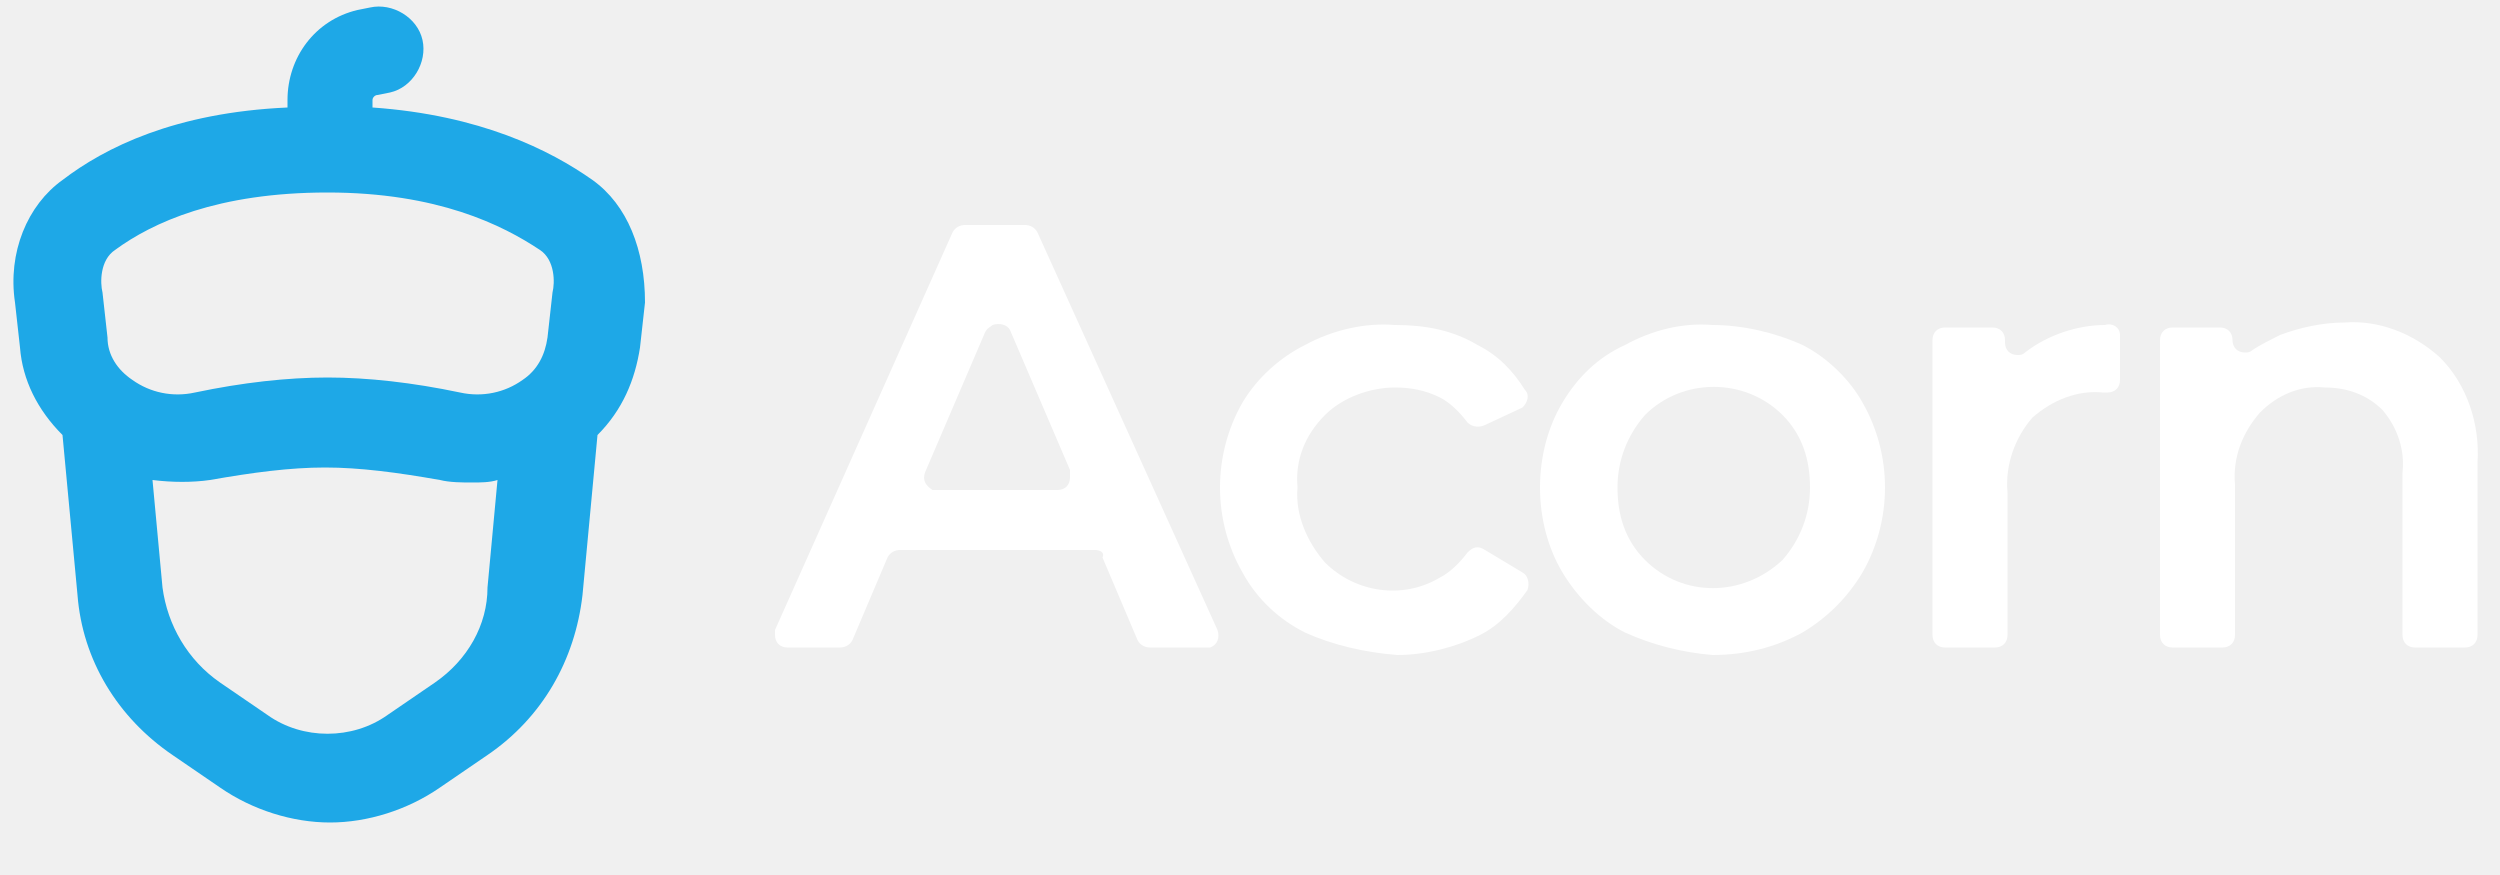
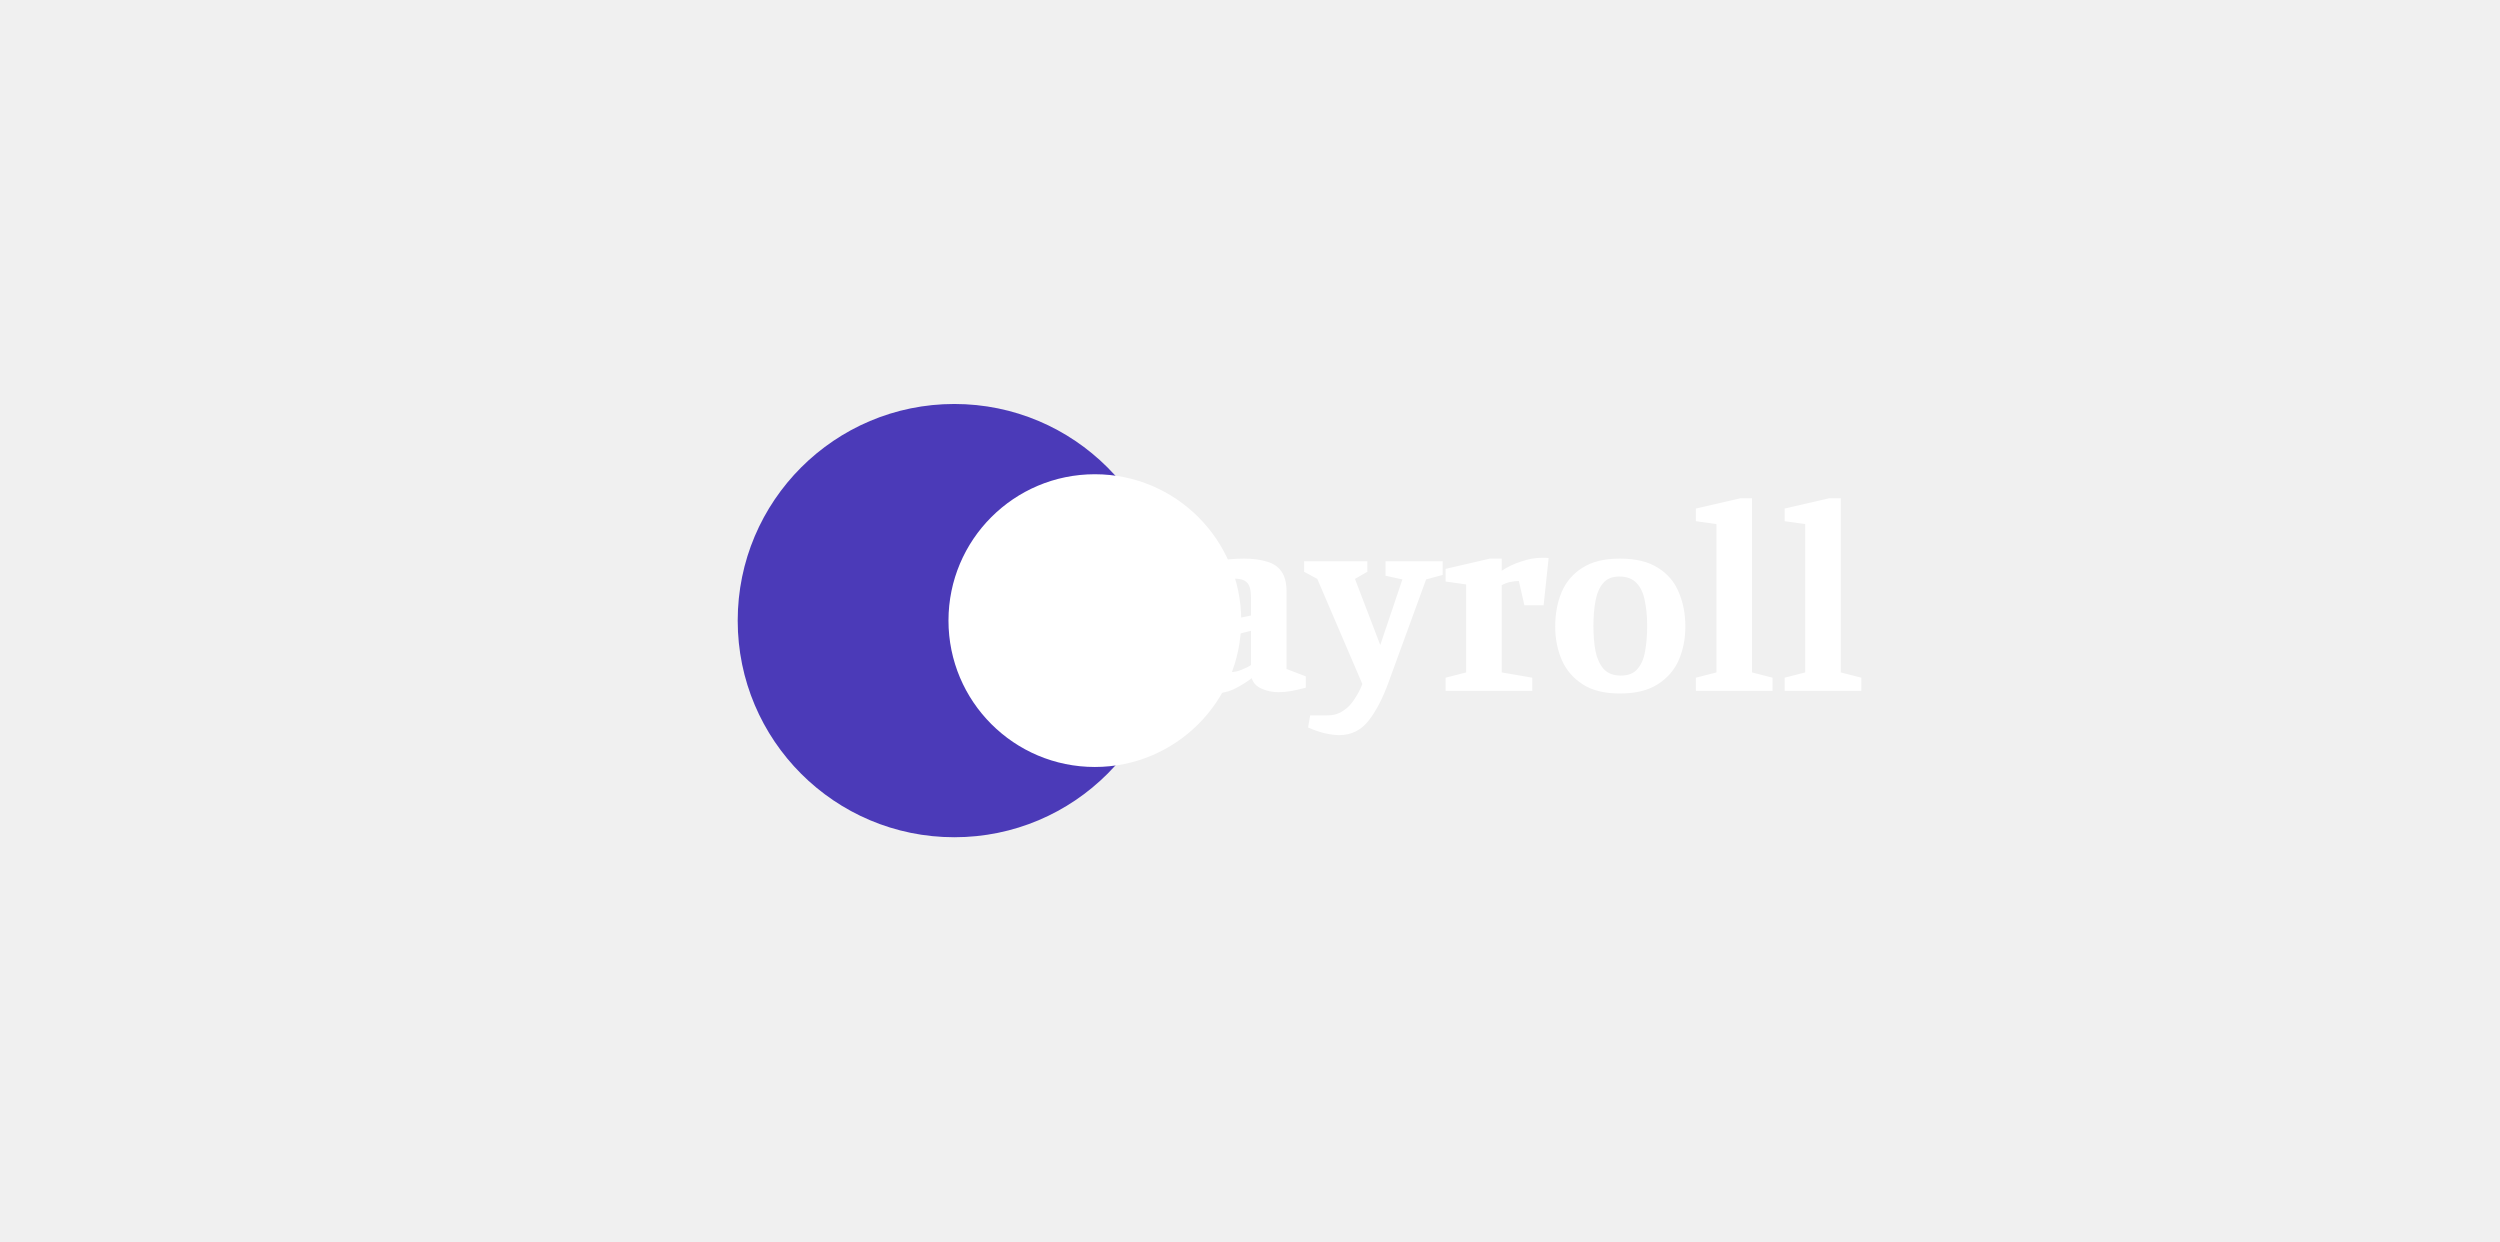
- <svg xmlns="http://www.w3.org/2000/svg" version="1.1" id="katman_1" x="0px" y="0px" viewBox="0 0 100 35" style="enable-background:new 0 0 100 35;" xml:space="preserve">
-   <style type="text/css">
- 	.st0{fill:#FFFFFF;}
- 	.st1{fill:#1EA8E7;}
- </style>
-   <path class="st0" d="M43.8,22H36c-0.2,0-0.4,0.1-0.5,0.3l-1.4,3.3c-0.1,0.2-0.3,0.3-0.5,0.3h-2.1c-0.3,0-0.5-0.2-0.5-0.5  c0-0.1,0-0.1,0-0.2l7.1-15.9C38.2,9.1,38.4,9,38.6,9H41c0.2,0,0.4,0.1,0.5,0.3l7.2,15.9c0.1,0.3,0,0.6-0.3,0.7c-0.1,0-0.1,0-0.2,0  H46c-0.2,0-0.4-0.1-0.5-0.3l-1.4-3.3C44.2,22.1,44,22,43.8,22z M42.8,18.8l-2.4-5.6C40.3,13,40,12.9,39.7,13  c-0.1,0.1-0.2,0.1-0.3,0.3L37,18.9c-0.1,0.3,0,0.5,0.3,0.7c0.1,0,0.1,0,0.2,0h4.8c0.3,0,0.5-0.2,0.5-0.5  C42.8,19,42.8,18.9,42.8,18.8L42.8,18.8z" />
-   <path class="st0" d="M52.2,25.3c-1-0.5-1.9-1.3-2.5-2.4c-1.2-2.1-1.2-4.7,0-6.8c0.6-1,1.5-1.8,2.5-2.3c1.1-0.6,2.4-0.9,3.6-0.8  c1.2,0,2.3,0.2,3.3,0.8c0.8,0.4,1.4,1,1.9,1.8c0.2,0.2,0.1,0.5-0.1,0.7l0,0L59.4,17c-0.2,0.1-0.5,0.1-0.7-0.1  c-0.3-0.4-0.7-0.8-1.1-1c-0.6-0.3-1.2-0.4-1.8-0.4c-1,0-2.1,0.4-2.8,1.1c-0.8,0.8-1.2,1.8-1.1,2.9c-0.1,1.1,0.4,2.2,1.1,3  c1.2,1.2,3.1,1.5,4.6,0.6c0.4-0.2,0.8-0.6,1.1-1c0.2-0.2,0.4-0.3,0.7-0.1l1.5,0.9c0.2,0.1,0.3,0.4,0.2,0.7l0,0  c-0.5,0.7-1.1,1.4-1.9,1.8c-1,0.5-2.2,0.8-3.3,0.8C54.6,26.1,53.3,25.8,52.2,25.3z" />
-   <path class="st0" d="M65,25.3c-1-0.5-1.9-1.4-2.5-2.4s-0.9-2.2-0.9-3.4c0-1.2,0.3-2.4,0.9-3.4c0.6-1,1.4-1.8,2.5-2.3  c1.1-0.6,2.3-0.9,3.5-0.8c1.2,0,2.5,0.3,3.6,0.8c1,0.5,1.9,1.4,2.4,2.3c1.2,2.1,1.2,4.7,0,6.8c-0.6,1-1.4,1.8-2.4,2.4  c-1.1,0.6-2.3,0.9-3.6,0.9C67.3,26.1,66.1,25.8,65,25.3z M71.3,22.4c0.7-0.8,1.1-1.8,1.1-2.9s-0.3-2.1-1.1-2.9c-1.5-1.5-4-1.5-5.5,0  c-0.7,0.8-1.1,1.8-1.1,2.9s0.3,2.1,1.1,2.9C67.3,23.9,69.7,23.9,71.3,22.4z" />
-   <path class="st0" d="M84.8,13.4v1.8c0,0.3-0.2,0.5-0.5,0.5l0,0h-0.2c-1-0.1-2,0.3-2.8,1c-0.7,0.8-1.1,1.9-1,3v5.7  c0,0.3-0.2,0.5-0.5,0.5l0,0h-2c-0.3,0-0.5-0.2-0.5-0.5l0,0V13.6c0-0.3,0.2-0.5,0.5-0.5h1.9c0.3,0,0.5,0.2,0.5,0.5l0,0v0.1  c0,0.3,0.2,0.5,0.5,0.5c0.1,0,0.2,0,0.3-0.1c0.9-0.7,2.1-1.1,3.2-1.1C84.5,12.9,84.8,13.1,84.8,13.4L84.8,13.4z" />
-   <path class="st0" d="M97.6,14.3c1.1,1.1,1.6,2.7,1.5,4.2v6.9c0,0.3-0.2,0.5-0.5,0.5l0,0h-2c-0.3,0-0.5-0.2-0.5-0.5l0,0v-6.5  c0.1-0.9-0.2-1.8-0.8-2.5c-0.6-0.6-1.4-0.9-2.3-0.9c-1-0.1-1.9,0.3-2.6,1c-0.7,0.8-1.1,1.8-1,2.9v6c0,0.3-0.2,0.5-0.5,0.5l0,0h-2  c-0.3,0-0.5-0.2-0.5-0.5l0,0V13.6c0-0.3,0.2-0.5,0.5-0.5l0,0h1.9c0.3,0,0.5,0.2,0.5,0.5l0,0c0,0.3,0.2,0.5,0.5,0.5  c0.1,0,0.2,0,0.3-0.1c0.3-0.2,0.7-0.4,1.1-0.6c0.8-0.3,1.7-0.5,2.6-0.5C95.1,12.8,96.5,13.3,97.6,14.3z" />
-   <path class="st1" d="M23.7,7.2c-1.7-1.2-4.5-2.6-8.8-2.9V4c0-0.1,0.1-0.2,0.2-0.2l0.5-0.1c0.9-0.2,1.5-1.2,1.3-2.1  c-0.2-0.9-1.2-1.5-2.1-1.3l-0.5,0.1c-1.7,0.4-2.8,1.9-2.8,3.6v0.3C7,4.5,4.2,5.9,2.5,7.2c-1.4,1-2.2,2.9-1.9,4.9l0.2,1.8  c0.1,1.3,0.7,2.5,1.7,3.5l0.6,6.4c0.2,2.6,1.6,4.9,3.8,6.4l1.9,1.3c1.3,0.9,2.9,1.4,4.4,1.4s3.1-0.5,4.4-1.4l1.9-1.3  c2.2-1.5,3.5-3.8,3.8-6.4l0.6-6.4c1-1,1.5-2.2,1.7-3.5l0.2-1.8C25.8,10,25.1,8.2,23.7,7.2z M4.6,10c1.5-1.1,4.1-2.3,8.5-2.3  s7,1.3,8.5,2.3c0.6,0.4,0.6,1.3,0.5,1.7l-0.2,1.8c-0.1,0.7-0.4,1.3-1,1.7c-0.7,0.5-1.6,0.7-2.5,0.5c-1.9-0.4-3.7-0.6-5.3-0.6  s-3.4,0.2-5.3,0.6c-0.9,0.2-1.8,0-2.5-0.5c-0.6-0.4-1-1-1-1.7l-0.2-1.8C4,11.3,4,10.4,4.6,10z M17.4,27.3l-1.9,1.3  c-1.4,1-3.4,1-4.8,0l-1.9-1.3c-1.3-0.9-2.1-2.3-2.3-3.8l-0.4-4.3c0.8,0.1,1.6,0.1,2.3,0c1.7-0.3,3.2-0.5,4.6-0.5s2.9,0.2,4.6,0.5  c0.4,0.1,0.9,0.1,1.3,0.1c0.3,0,0.7,0,1-0.1l-0.4,4.3C19.5,25,18.7,26.4,17.4,27.3z" />
+ <svg xmlns="http://www.w3.org/2000/svg" width="427" height="212" viewBox="0 0 427 212" fill="none">
+   <circle cx="163" cy="106" r="37" fill="#4B3AB8" />
+   <circle cx="187" cy="106" r="25" fill="white" />
+   <path d="M177.62 118V115.975L181.4 114.895V93.43L177.575 92.395V90.37H190.445C192.095 90.37 193.67 90.67 195.17 91.27C196.67 91.87 197.885 92.755 198.815 93.925C199.775 95.095 200.255 96.565 200.255 98.335C200.255 99.895 199.94 101.23 199.31 102.34C198.71 103.45 197.9 104.365 196.88 105.085C195.89 105.775 194.78 106.285 193.55 106.615C192.35 106.915 191.135 107.065 189.905 107.065C189.875 107.065 189.68 107.065 189.32 107.065C188.99 107.035 188.63 107.005 188.24 106.975C187.88 106.945 187.625 106.915 187.475 106.885V114.895L192.245 115.93V118H177.62ZM188.825 104.815C189.995 104.815 190.97 104.545 191.75 104.005C192.53 103.435 193.115 102.685 193.505 101.755C193.895 100.825 194.09 99.79 194.09 98.65C194.09 97.03 193.715 95.725 192.965 94.735C192.245 93.715 191.24 93.205 189.95 93.205C189.56 93.205 189.14 93.22 188.69 93.25C188.27 93.28 187.865 93.34 187.475 93.43V104.68C187.625 104.71 187.805 104.74 188.015 104.77C188.255 104.8 188.525 104.815 188.825 104.815ZM207.143 118.45C206.033 118.45 205.073 118.225 204.263 117.775C203.483 117.325 202.883 116.68 202.463 115.84C202.043 115 201.833 114.025 201.833 112.915C201.833 112.105 201.998 111.265 202.328 110.395C202.658 109.495 203.243 108.685 204.083 107.965C204.923 107.215 206.093 106.69 207.593 106.39L213.668 105.13V101.98C213.668 100.78 213.443 99.955 212.993 99.505C212.573 99.055 211.838 98.83 210.788 98.83C210.218 98.83 209.678 98.89 209.168 99.01C208.688 99.1 208.223 99.22 207.773 99.37L206.873 103.15H203.903L203.138 97.075C204.548 96.565 206.033 96.16 207.593 95.86C209.183 95.56 210.803 95.41 212.453 95.41C213.953 95.41 215.243 95.575 216.323 95.905C217.433 96.205 218.273 96.76 218.843 97.57C219.443 98.38 219.743 99.535 219.743 101.035V114.265L223.028 115.525V117.46C221.978 117.73 221.123 117.925 220.463 118.045C219.803 118.165 219.083 118.225 218.303 118.225C217.343 118.225 216.413 118.03 215.513 117.64C214.613 117.25 214.043 116.65 213.803 115.84C212.693 116.65 211.628 117.295 210.608 117.775C209.588 118.225 208.433 118.45 207.143 118.45ZM210.113 114.805C210.743 114.805 211.388 114.67 212.048 114.4C212.738 114.13 213.278 113.86 213.668 113.59V107.74L210.968 108.415C209.768 108.715 208.928 109.195 208.448 109.855C207.998 110.485 207.773 111.295 207.773 112.285C207.773 113.155 207.983 113.8 208.403 114.22C208.823 114.61 209.393 114.805 210.113 114.805ZM228.728 125.56C228.038 125.56 227.228 125.455 226.298 125.245C225.398 125.035 224.438 124.705 223.418 124.255L223.778 122.185H226.703C227.783 122.185 228.698 121.915 229.448 121.375C230.228 120.865 230.873 120.19 231.383 119.35C231.923 118.54 232.358 117.7 232.688 116.83L224.993 98.875L222.743 97.66V95.86H233.543V97.66L231.428 98.875L235.748 110.17L239.528 98.965L236.648 98.335V95.86H246.413V98.2L243.578 98.965L237.188 116.47C236.168 119.29 235.013 121.51 233.723 123.13C232.433 124.75 230.768 125.56 228.728 125.56ZM246.91 118V115.75L250.42 114.85V99.82L246.91 99.325V97.165L254.47 95.41H256.495V97.48C257.485 96.82 258.595 96.295 259.825 95.905C261.055 95.485 262.18 95.275 263.2 95.275C263.38 95.275 263.605 95.275 263.875 95.275C264.175 95.275 264.385 95.29 264.505 95.32L263.65 103.375H260.365L259.42 99.235C258.94 99.235 258.43 99.295 257.89 99.415C257.38 99.535 256.915 99.715 256.495 99.955V114.85L261.715 115.75V118H246.91ZM276.656 118.45C274.046 118.45 271.931 117.925 270.311 116.875C268.691 115.825 267.506 114.445 266.756 112.735C266.006 110.995 265.631 109.09 265.631 107.02C265.631 104.86 265.991 102.91 266.711 101.17C267.461 99.4 268.646 98.005 270.266 96.985C271.886 95.935 274.016 95.41 276.656 95.41C279.386 95.41 281.561 95.935 283.181 96.985C284.831 98.005 286.016 99.4 286.736 101.17C287.486 102.91 287.861 104.86 287.861 107.02C287.861 109.09 287.486 110.995 286.736 112.735C285.986 114.445 284.786 115.825 283.136 116.875C281.516 117.925 279.356 118.45 276.656 118.45ZM276.836 115.39C278.096 115.39 279.041 115.015 279.671 114.265C280.331 113.515 280.766 112.51 280.976 111.25C281.216 109.96 281.336 108.52 281.336 106.93C281.336 105.31 281.201 103.87 280.931 102.61C280.691 101.32 280.226 100.315 279.536 99.595C278.846 98.845 277.856 98.47 276.566 98.47C275.366 98.47 274.451 98.845 273.821 99.595C273.191 100.315 272.756 101.32 272.516 102.61C272.276 103.87 272.156 105.31 272.156 106.93C272.156 108.52 272.276 109.96 272.516 111.25C272.786 112.51 273.251 113.515 273.911 114.265C274.601 115.015 275.576 115.39 276.836 115.39ZM289.658 118V115.75L293.168 114.85V89.515L289.658 89.02V86.86L297.263 85.105H299.243V114.85L302.753 115.75V118H289.658ZM304.82 118V115.75L308.33 114.85V89.515L304.82 89.02V86.86L312.425 85.105H314.405V114.85L317.915 115.75V118H304.82Z" fill="white" />
</svg>
